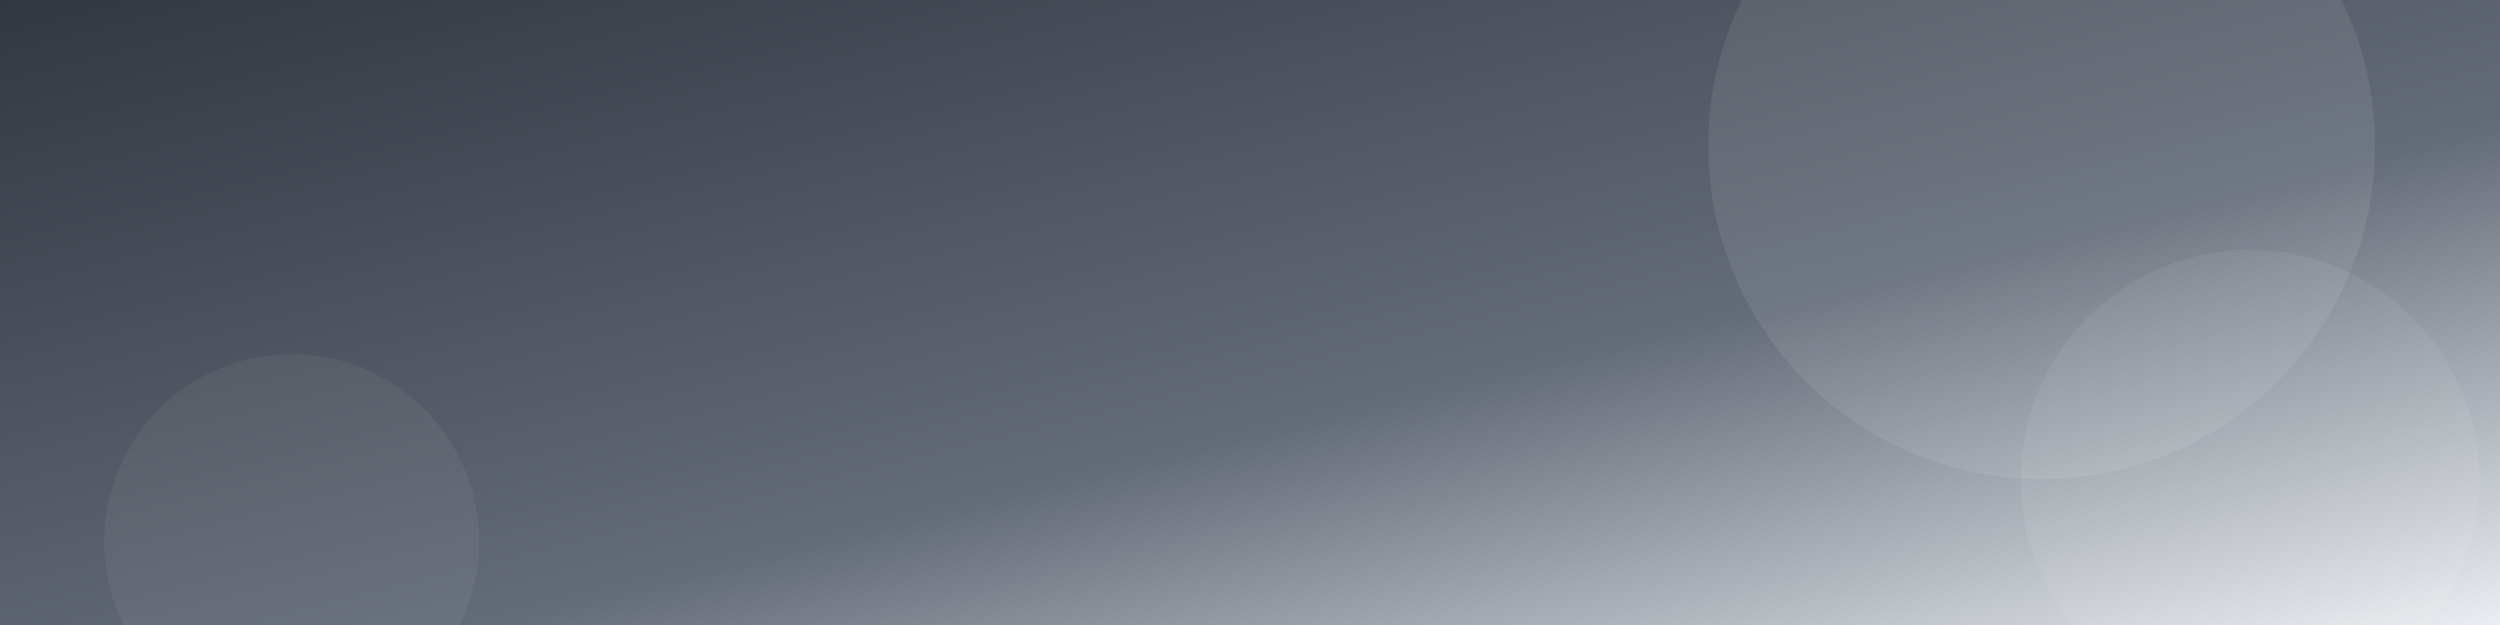
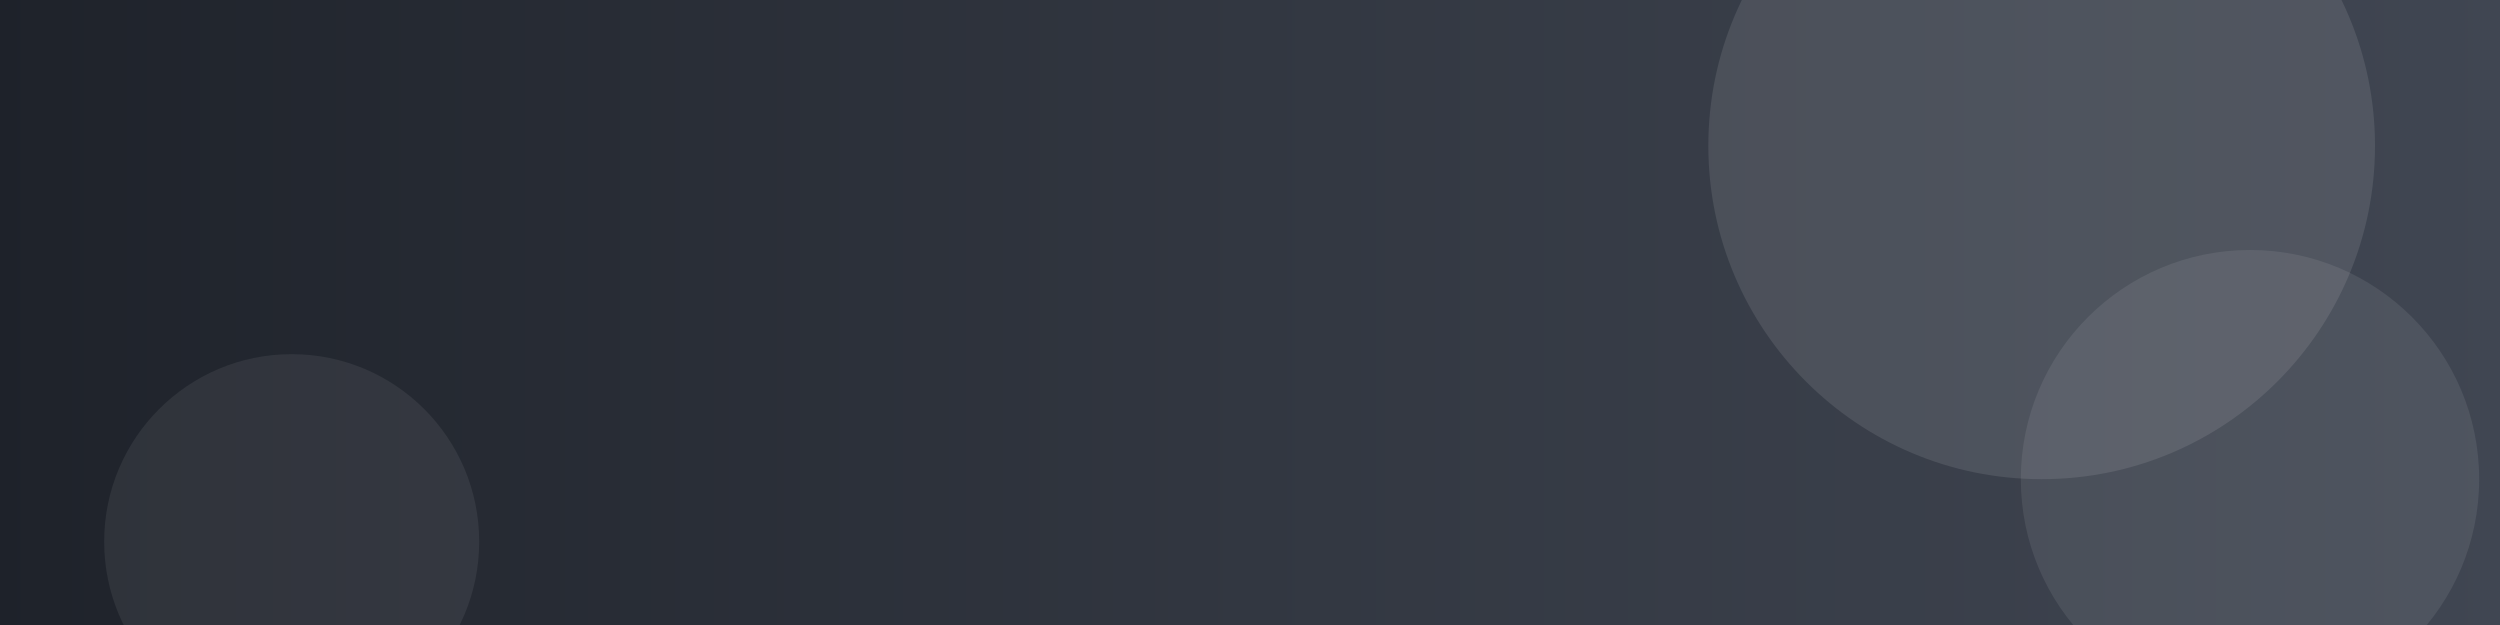
- <svg xmlns="http://www.w3.org/2000/svg" width="1200" height="300" viewBox="0 0 1200 300">
+ <svg xmlns="http://www.w3.org/2000/svg" width="1200" height="300" viewBox="0 0 1200 300" preserveAspectRatio="xMidYMid slice">
  <defs>
-     <linearGradient id="g" x1="0" y1="0" x2="1" y2="1">
-       <stop offset="0" stop-color="rgb(50,55,65)" />
-       <stop offset="0.6" stop-color="rgb(100,108,120)" />
-       <stop offset="1" stop-color="rgb(235,238,242)" />
+     <linearGradient id="g" x1="0" y1="0" x2="1" y2="0">
+       <stop offset="0" stop-color="rgb(30,34,42)" />
+       <stop offset="0.5" stop-color="rgb(50,55,65)" />
+       <stop offset="1" stop-color="rgb(64,70,82)" />
    </linearGradient>
  </defs>
  <rect width="1200" height="300" fill="url(#g)" />
-   <circle cx="980" cy="70" r="160" fill="rgb(255,255,255)" fill-opacity="0.08" />
-   <circle cx="1080" cy="230" r="110" fill="rgb(255,255,255)" fill-opacity="0.06" />
-   <circle cx="140" cy="260" r="90" fill="rgb(255,255,255)" fill-opacity="0.05" />
+   <circle cx="980" cy="70" r="160" fill="rgb(255,255,255)" fill-opacity="0.10" />
+   <circle cx="1080" cy="230" r="110" fill="rgb(255,255,255)" fill-opacity="0.08" />
+   <circle cx="140" cy="260" r="90" fill="rgb(255,255,255)" fill-opacity="0.07" />
</svg>
